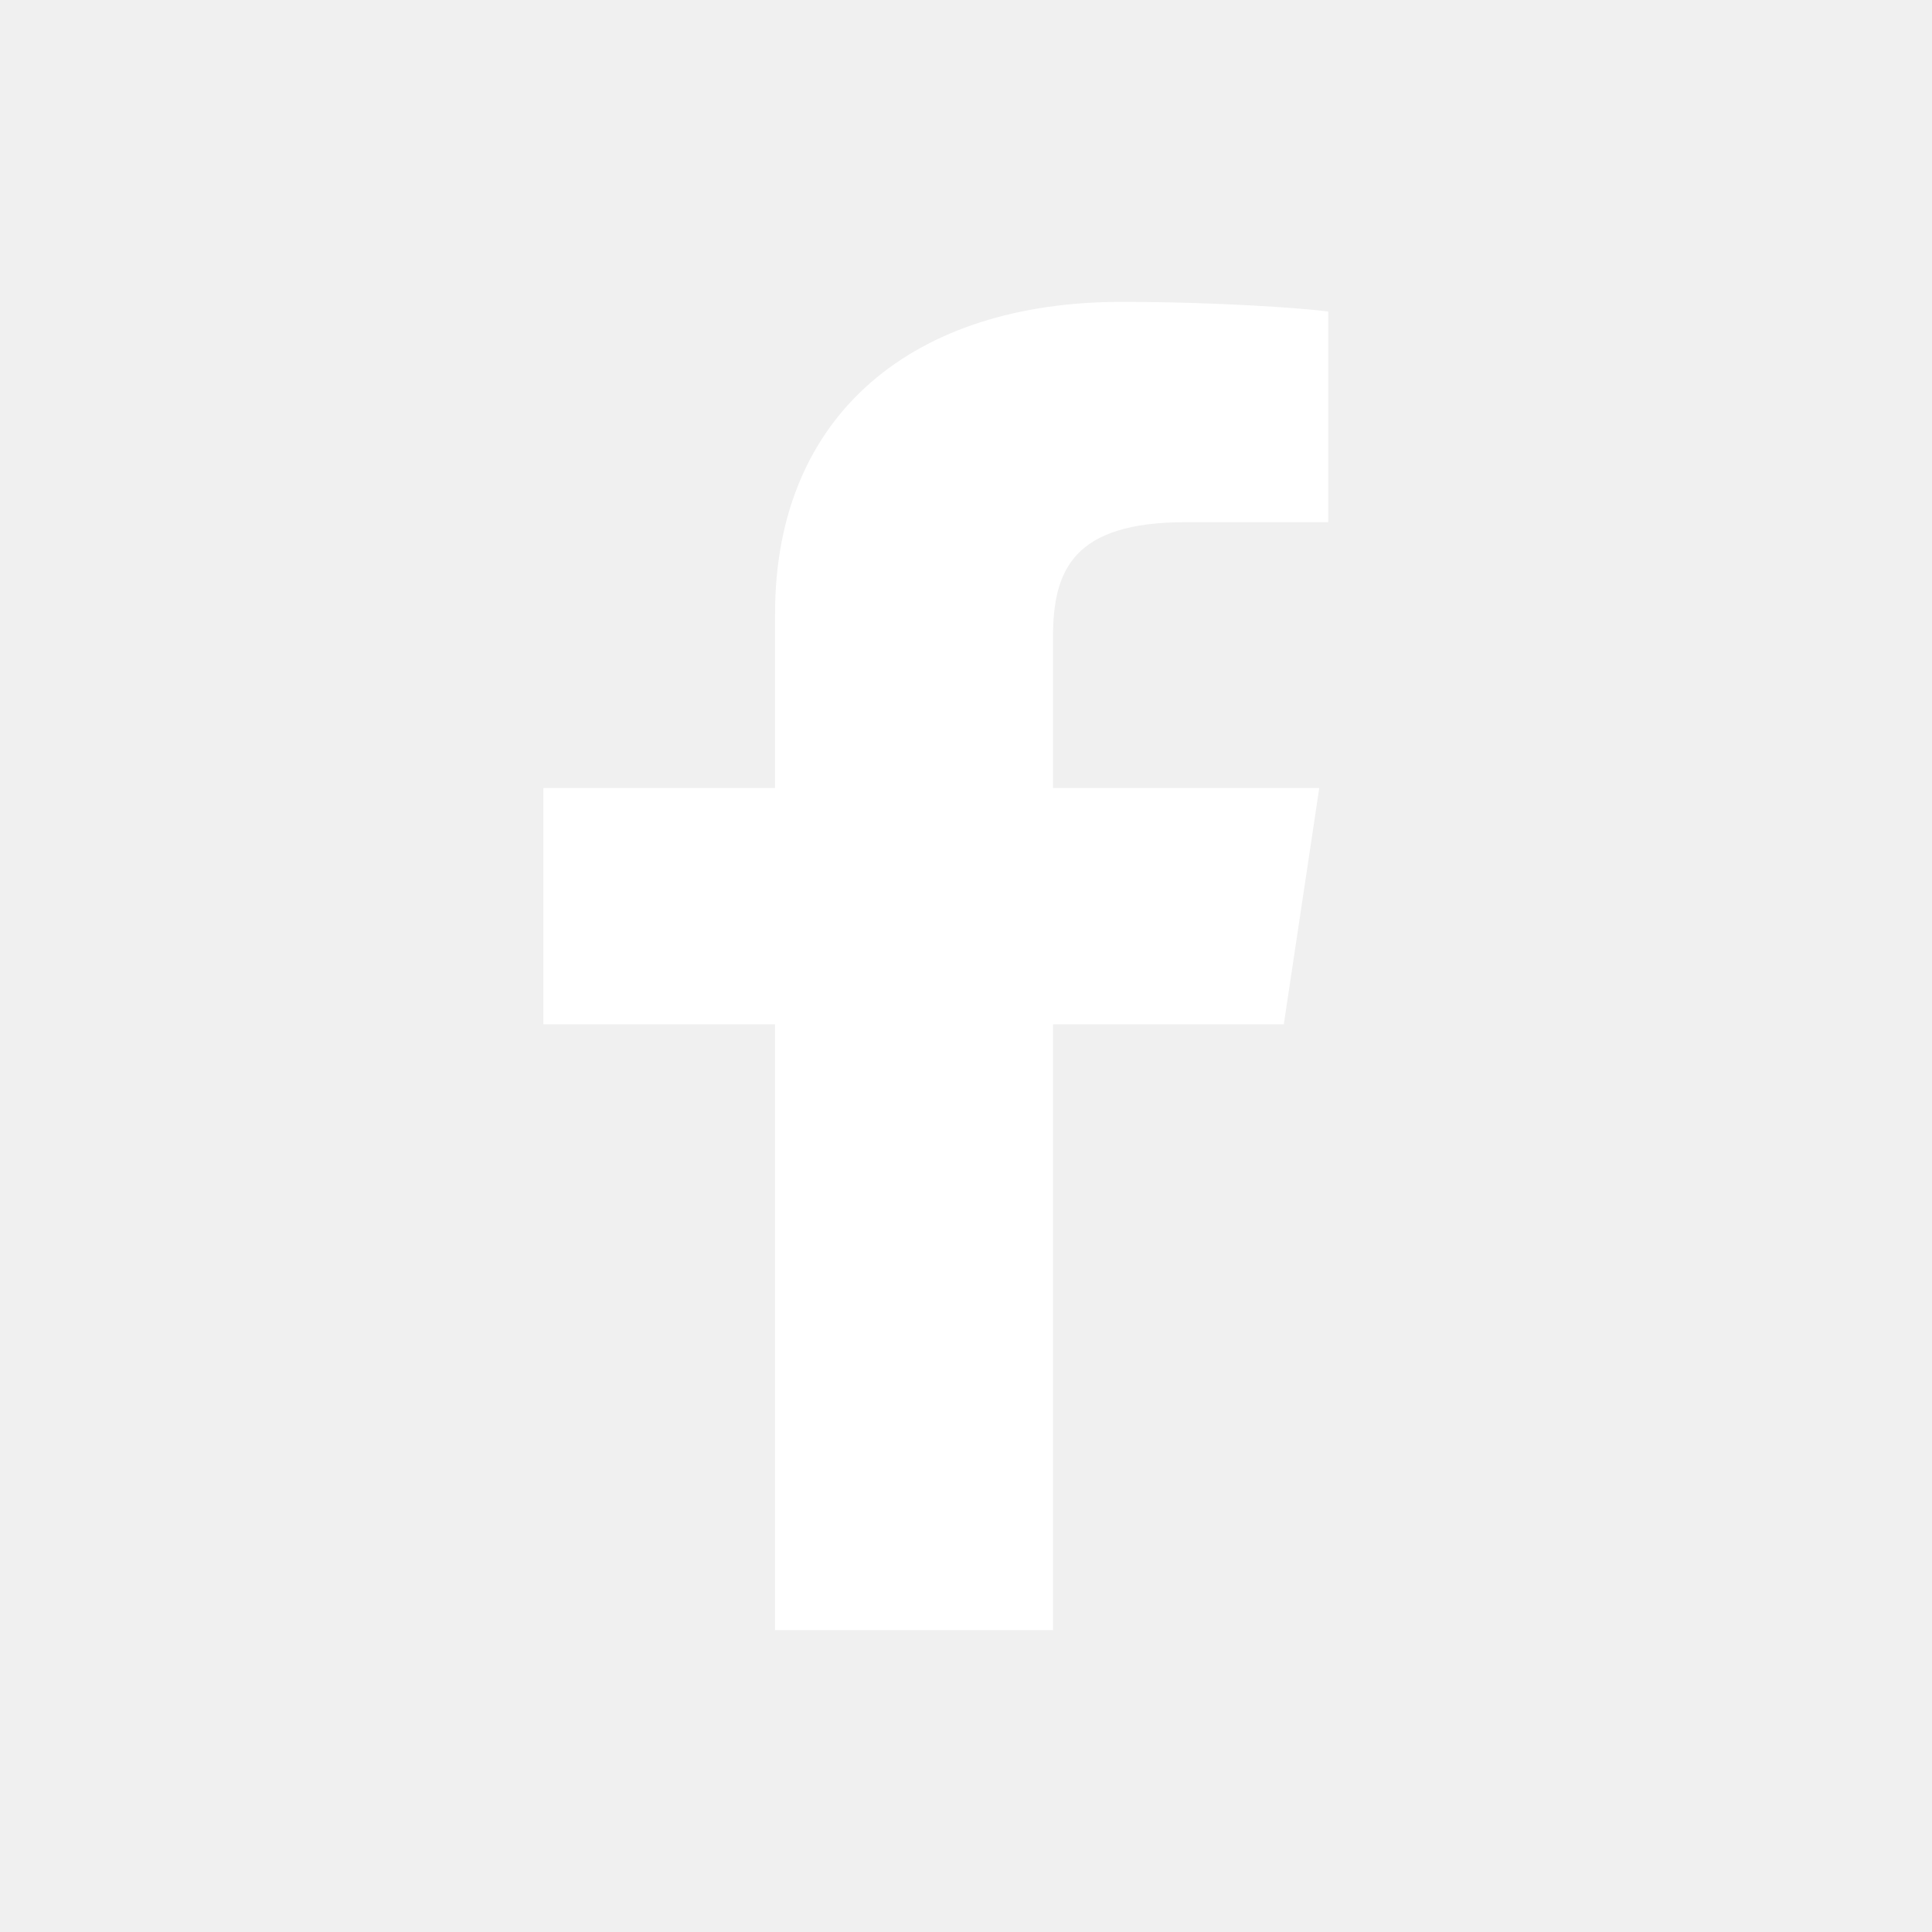
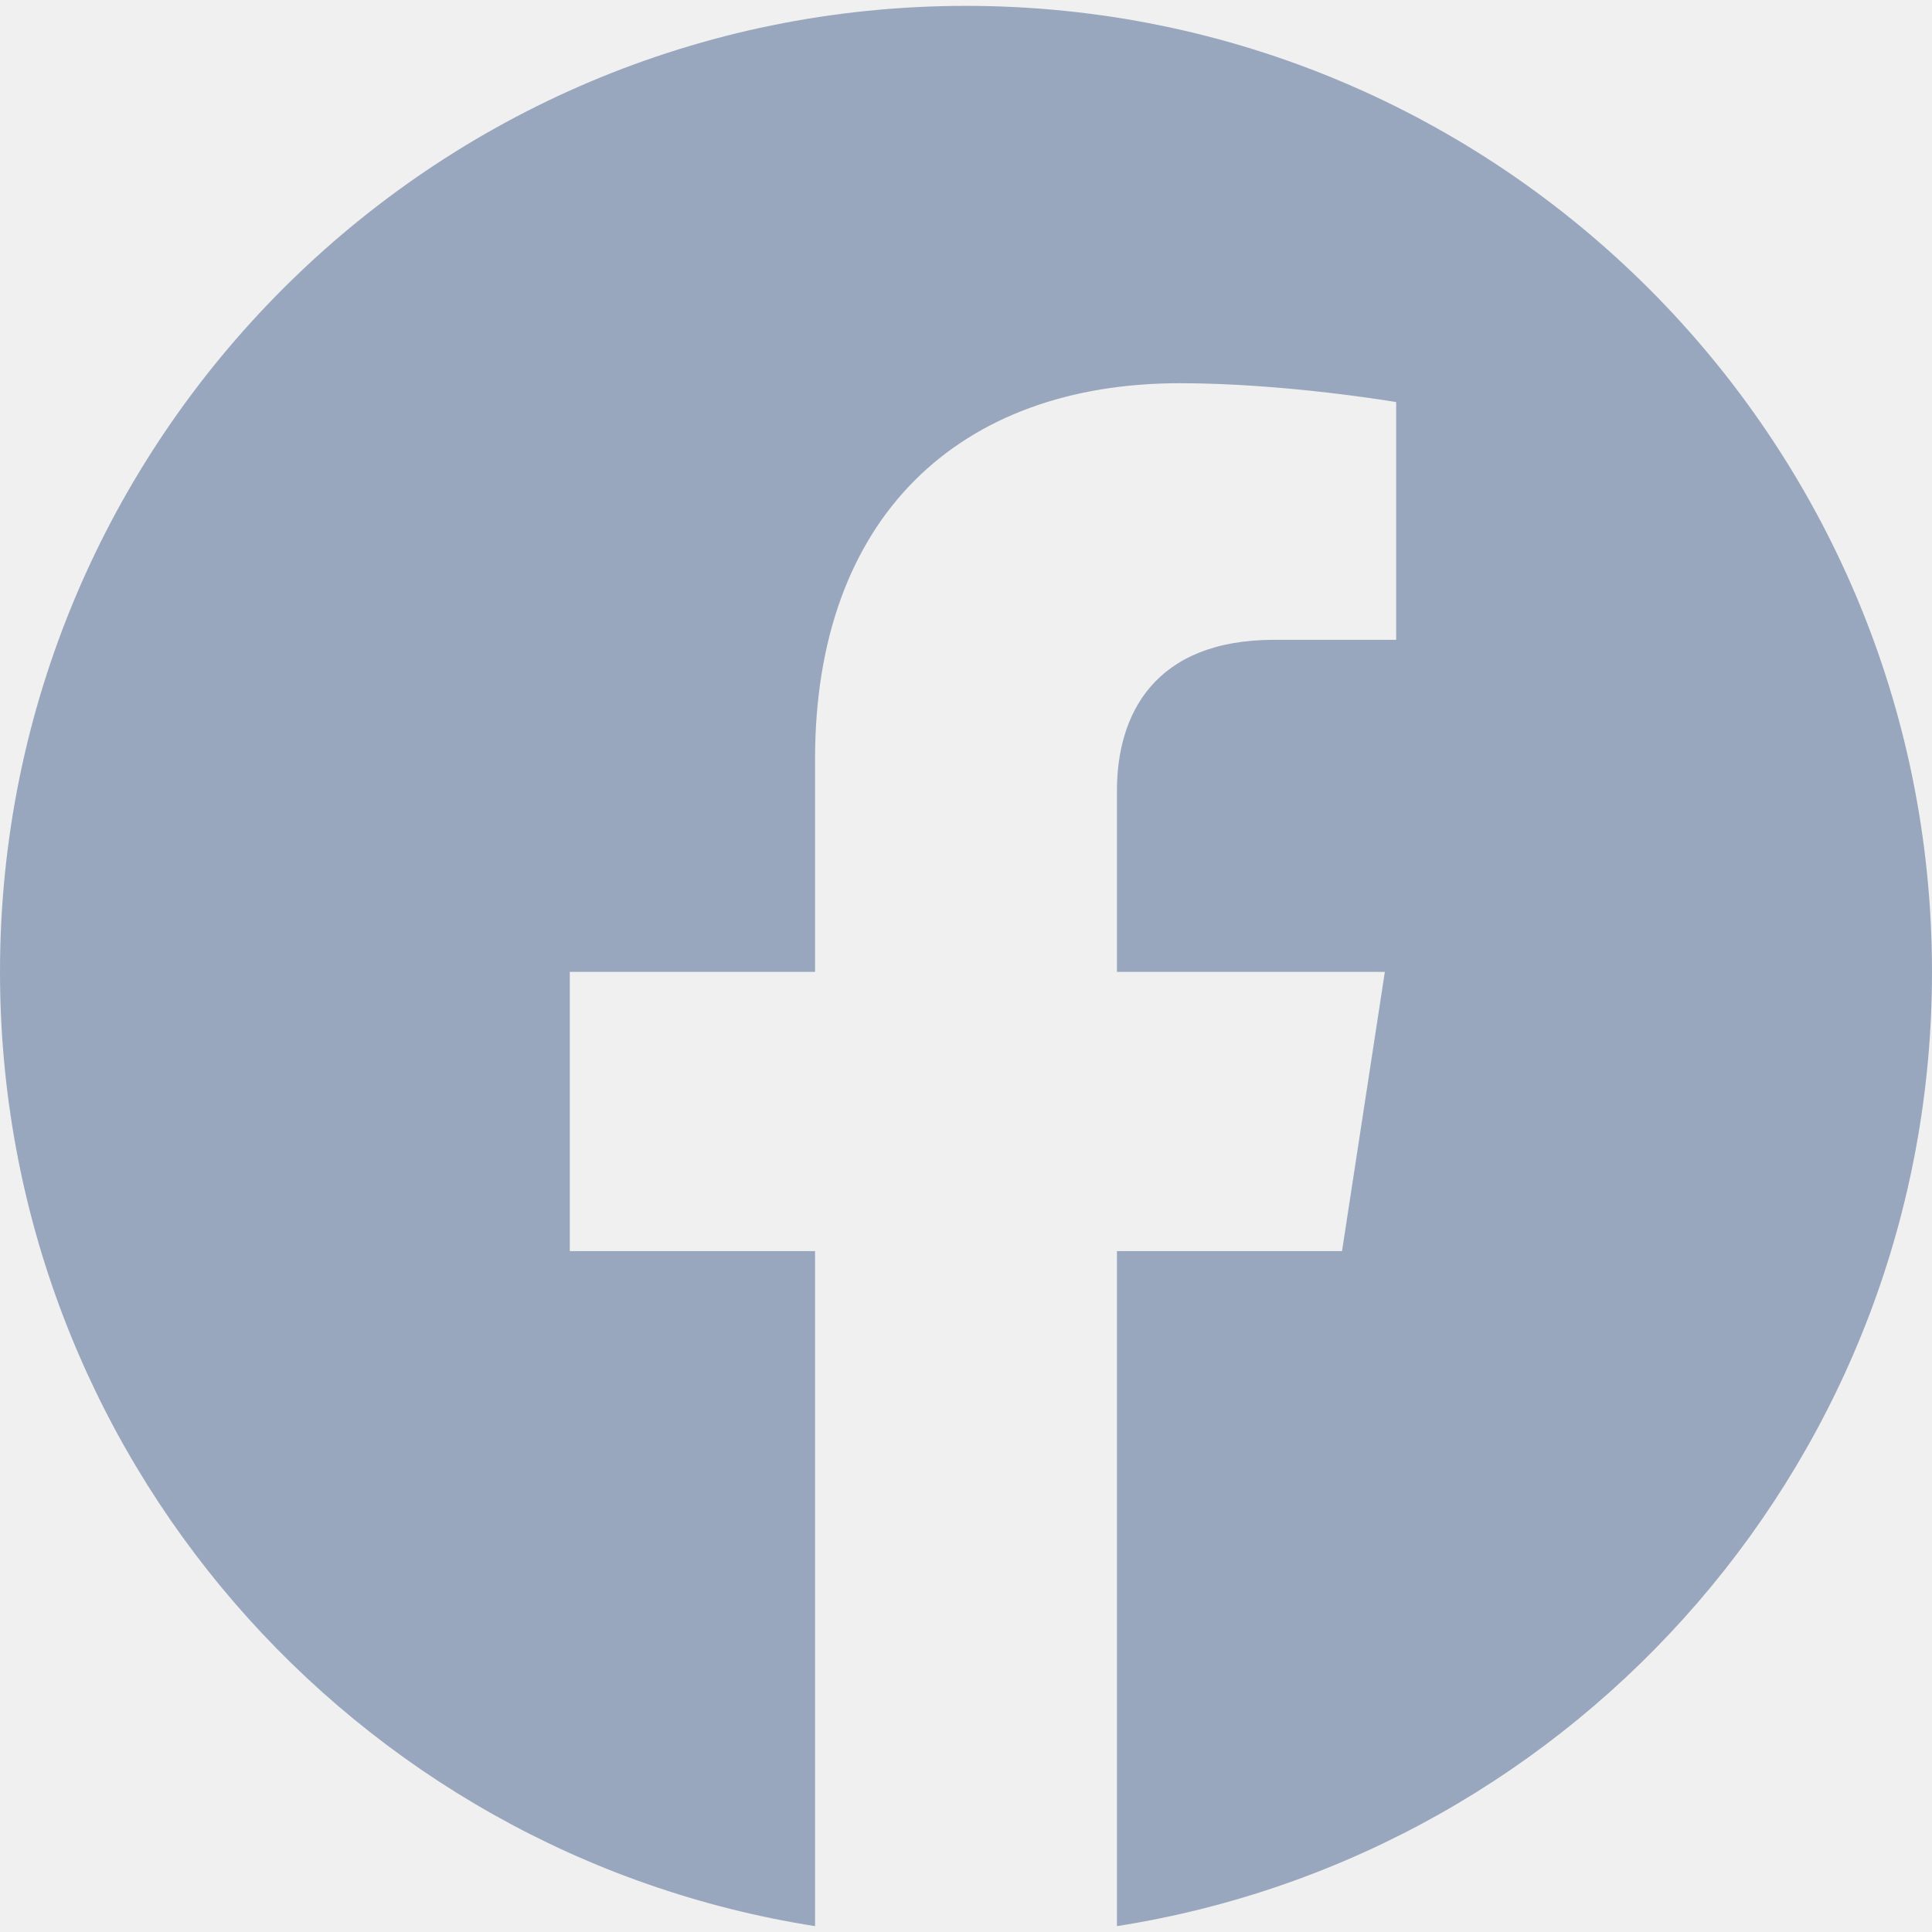
- <svg xmlns="http://www.w3.org/2000/svg" viewBox="0 0 32 32" version="1.1" role="img" aria-labelledby="at-svg-facebook-1" title="Facebook" alt="Facebook" style="width: 16px; height: 16px;" class="at-icon at-icon-facebook" width="32" height="32">
-   <g fill="#FFFFFF">
-     <path d="M22 5.16c-.406-.054-1.806-.16-3.43-.16-3.4 0-5.733 1.825-5.733 5.17v2.882H9v3.913h3.837V27h4.604V16.965h3.823l.587-3.913h-4.41v-2.5c0-1.123.347-1.903 2.198-1.903H22V5.16z" fill-rule="evenodd" fill="#FFFFFF" />
-   </g>
+ <svg xmlns="http://www.w3.org/2000/svg" height="100%" fill="#99a7be" style="fill-rule:evenodd;clip-rule:evenodd;stroke-linejoin:round;stroke-miterlimit:2;" version="1.1" viewBox="0 0 512 512" width="100%" xml:space="preserve">
+   <path d="M512,257.555c0,-141.385 -114.615,-256 -256,-256c-141.385,0 -256,114.615 -256,256c0,127.777 93.616,233.685 216,252.89l0,-178.89l-65,0l0,-74l65,0l0,-56.4c0,-64.16 38.219,-99.6 96.695,-99.6c28.009,0 57.305,5 57.305,5l0,63l-32.281,0c-31.801,0 -41.719,19.733 -41.719,39.978l0,48.022l71,0l-11.35,74l-59.65,0l0,178.89c122.385,-19.205 216,-125.113 216,-252.89Z" style="fill-rule:nonzero;" />
</svg>
